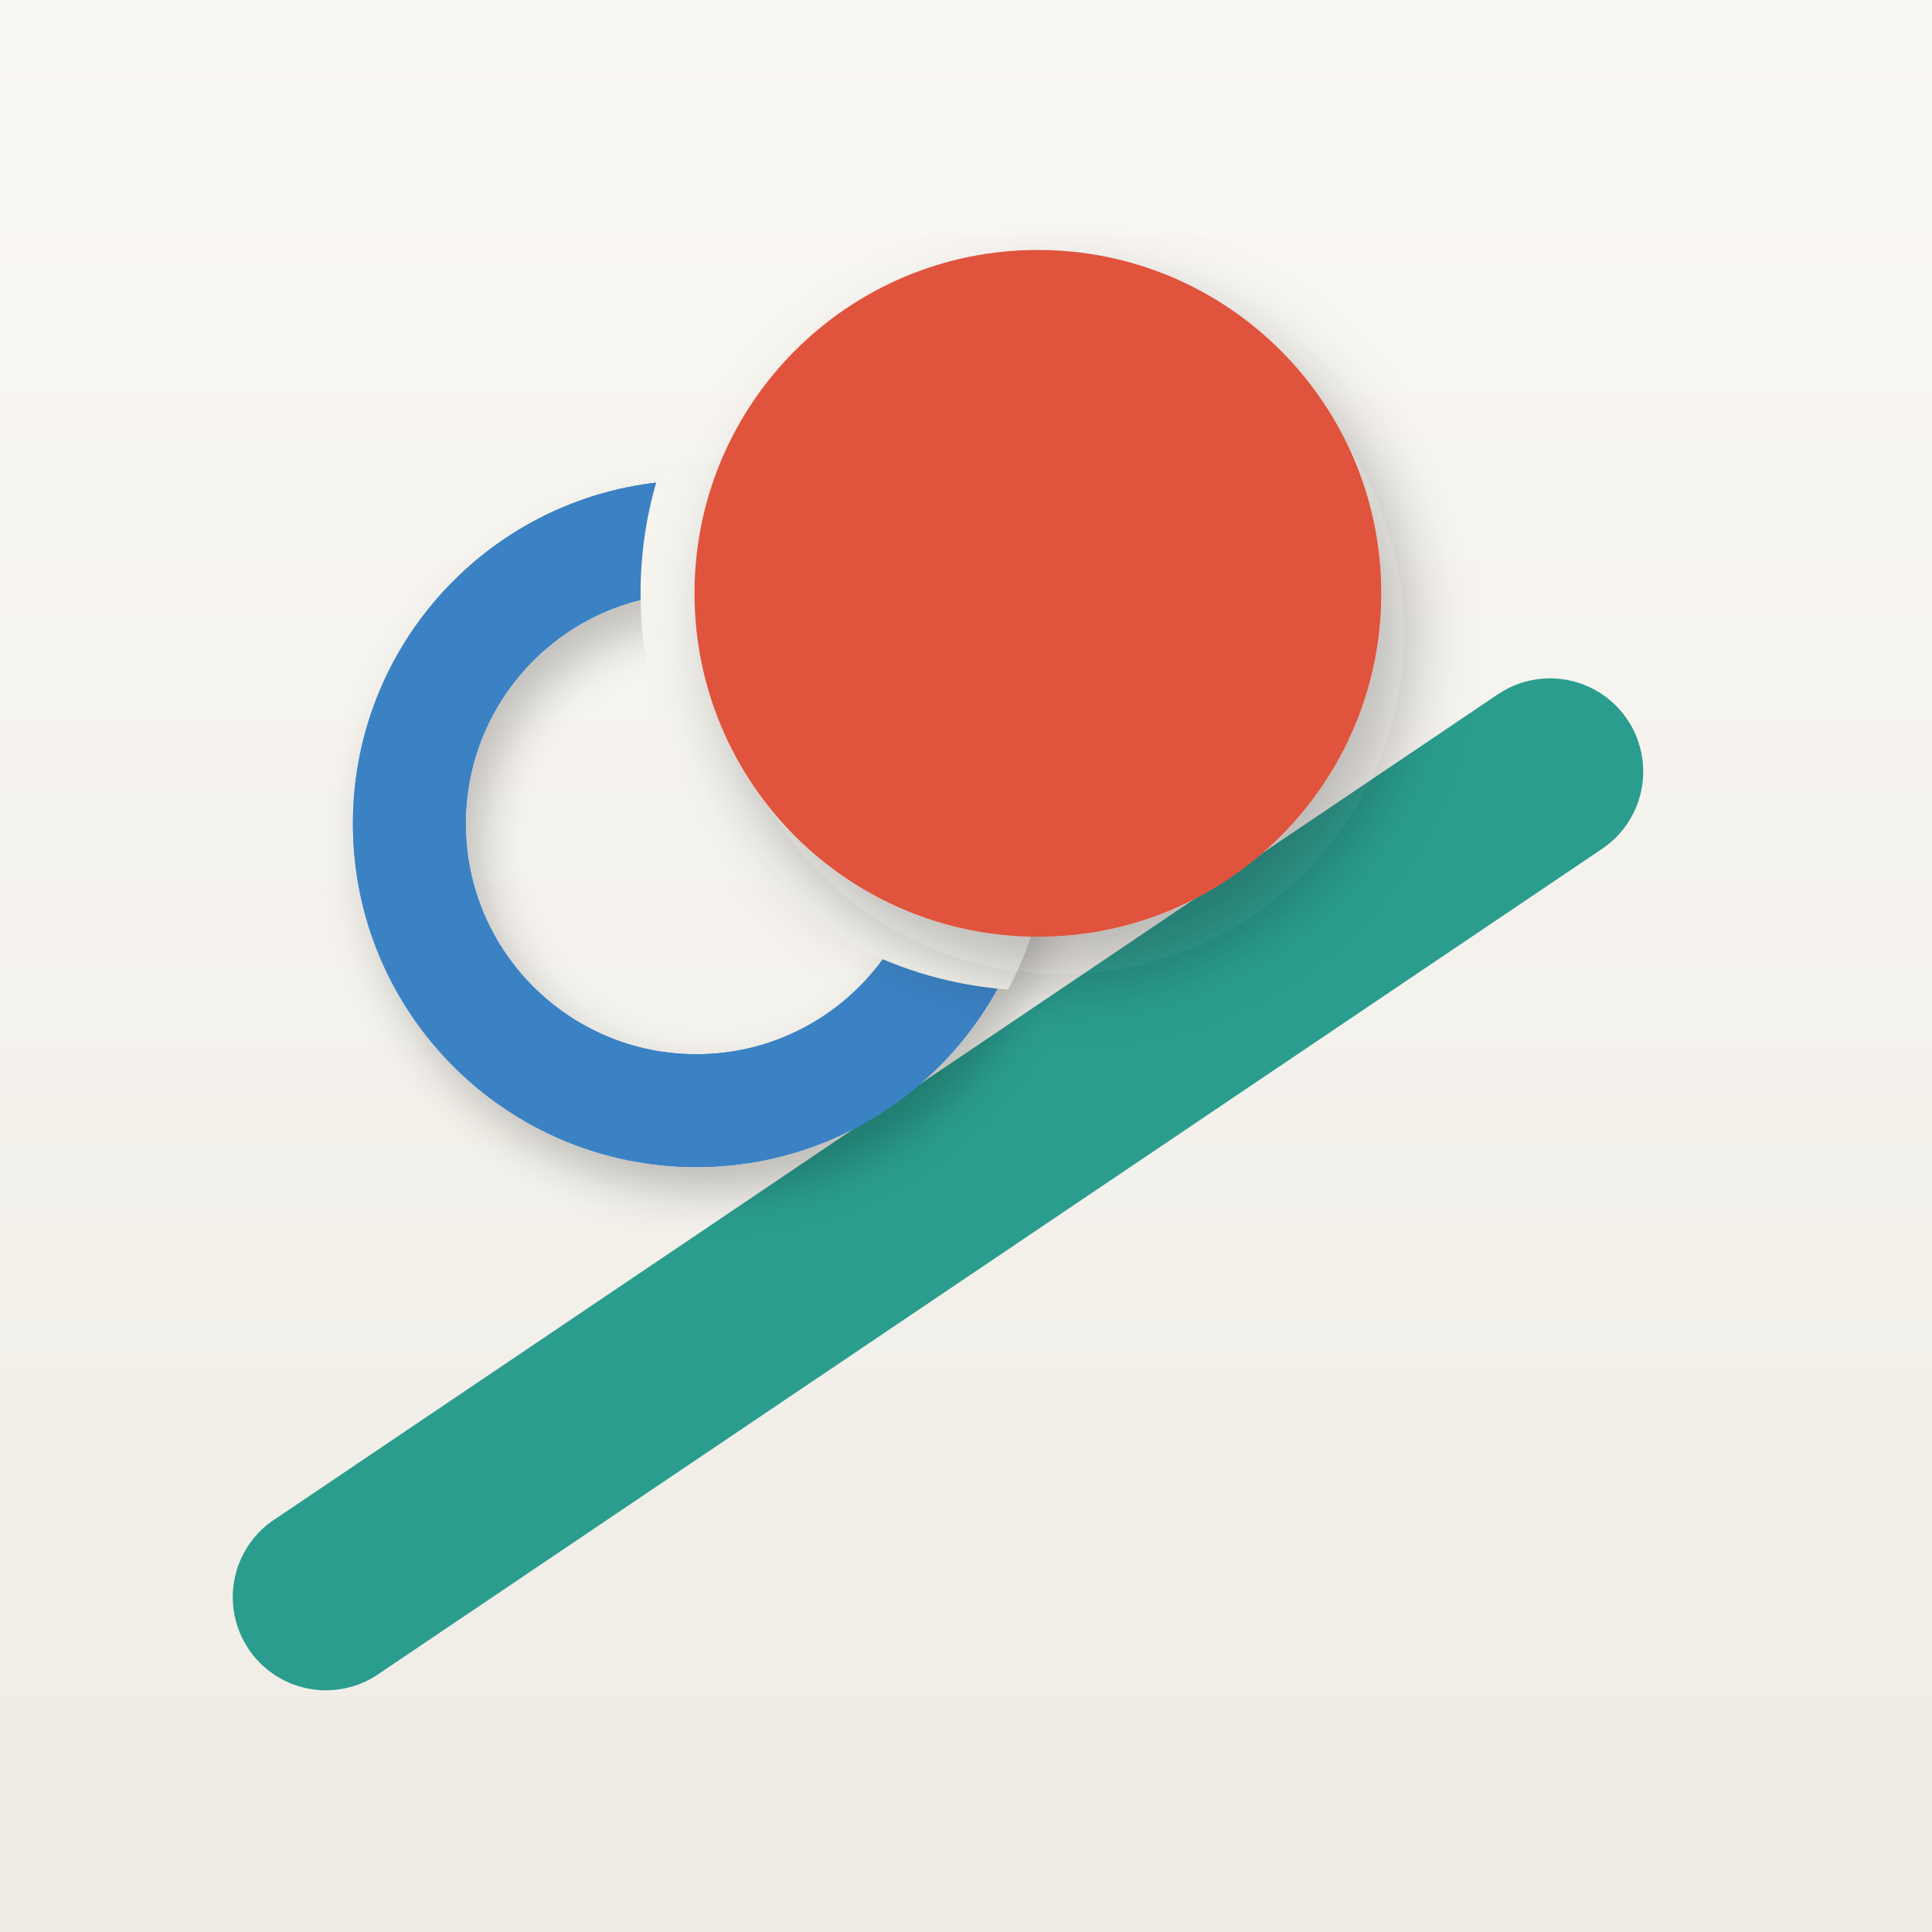
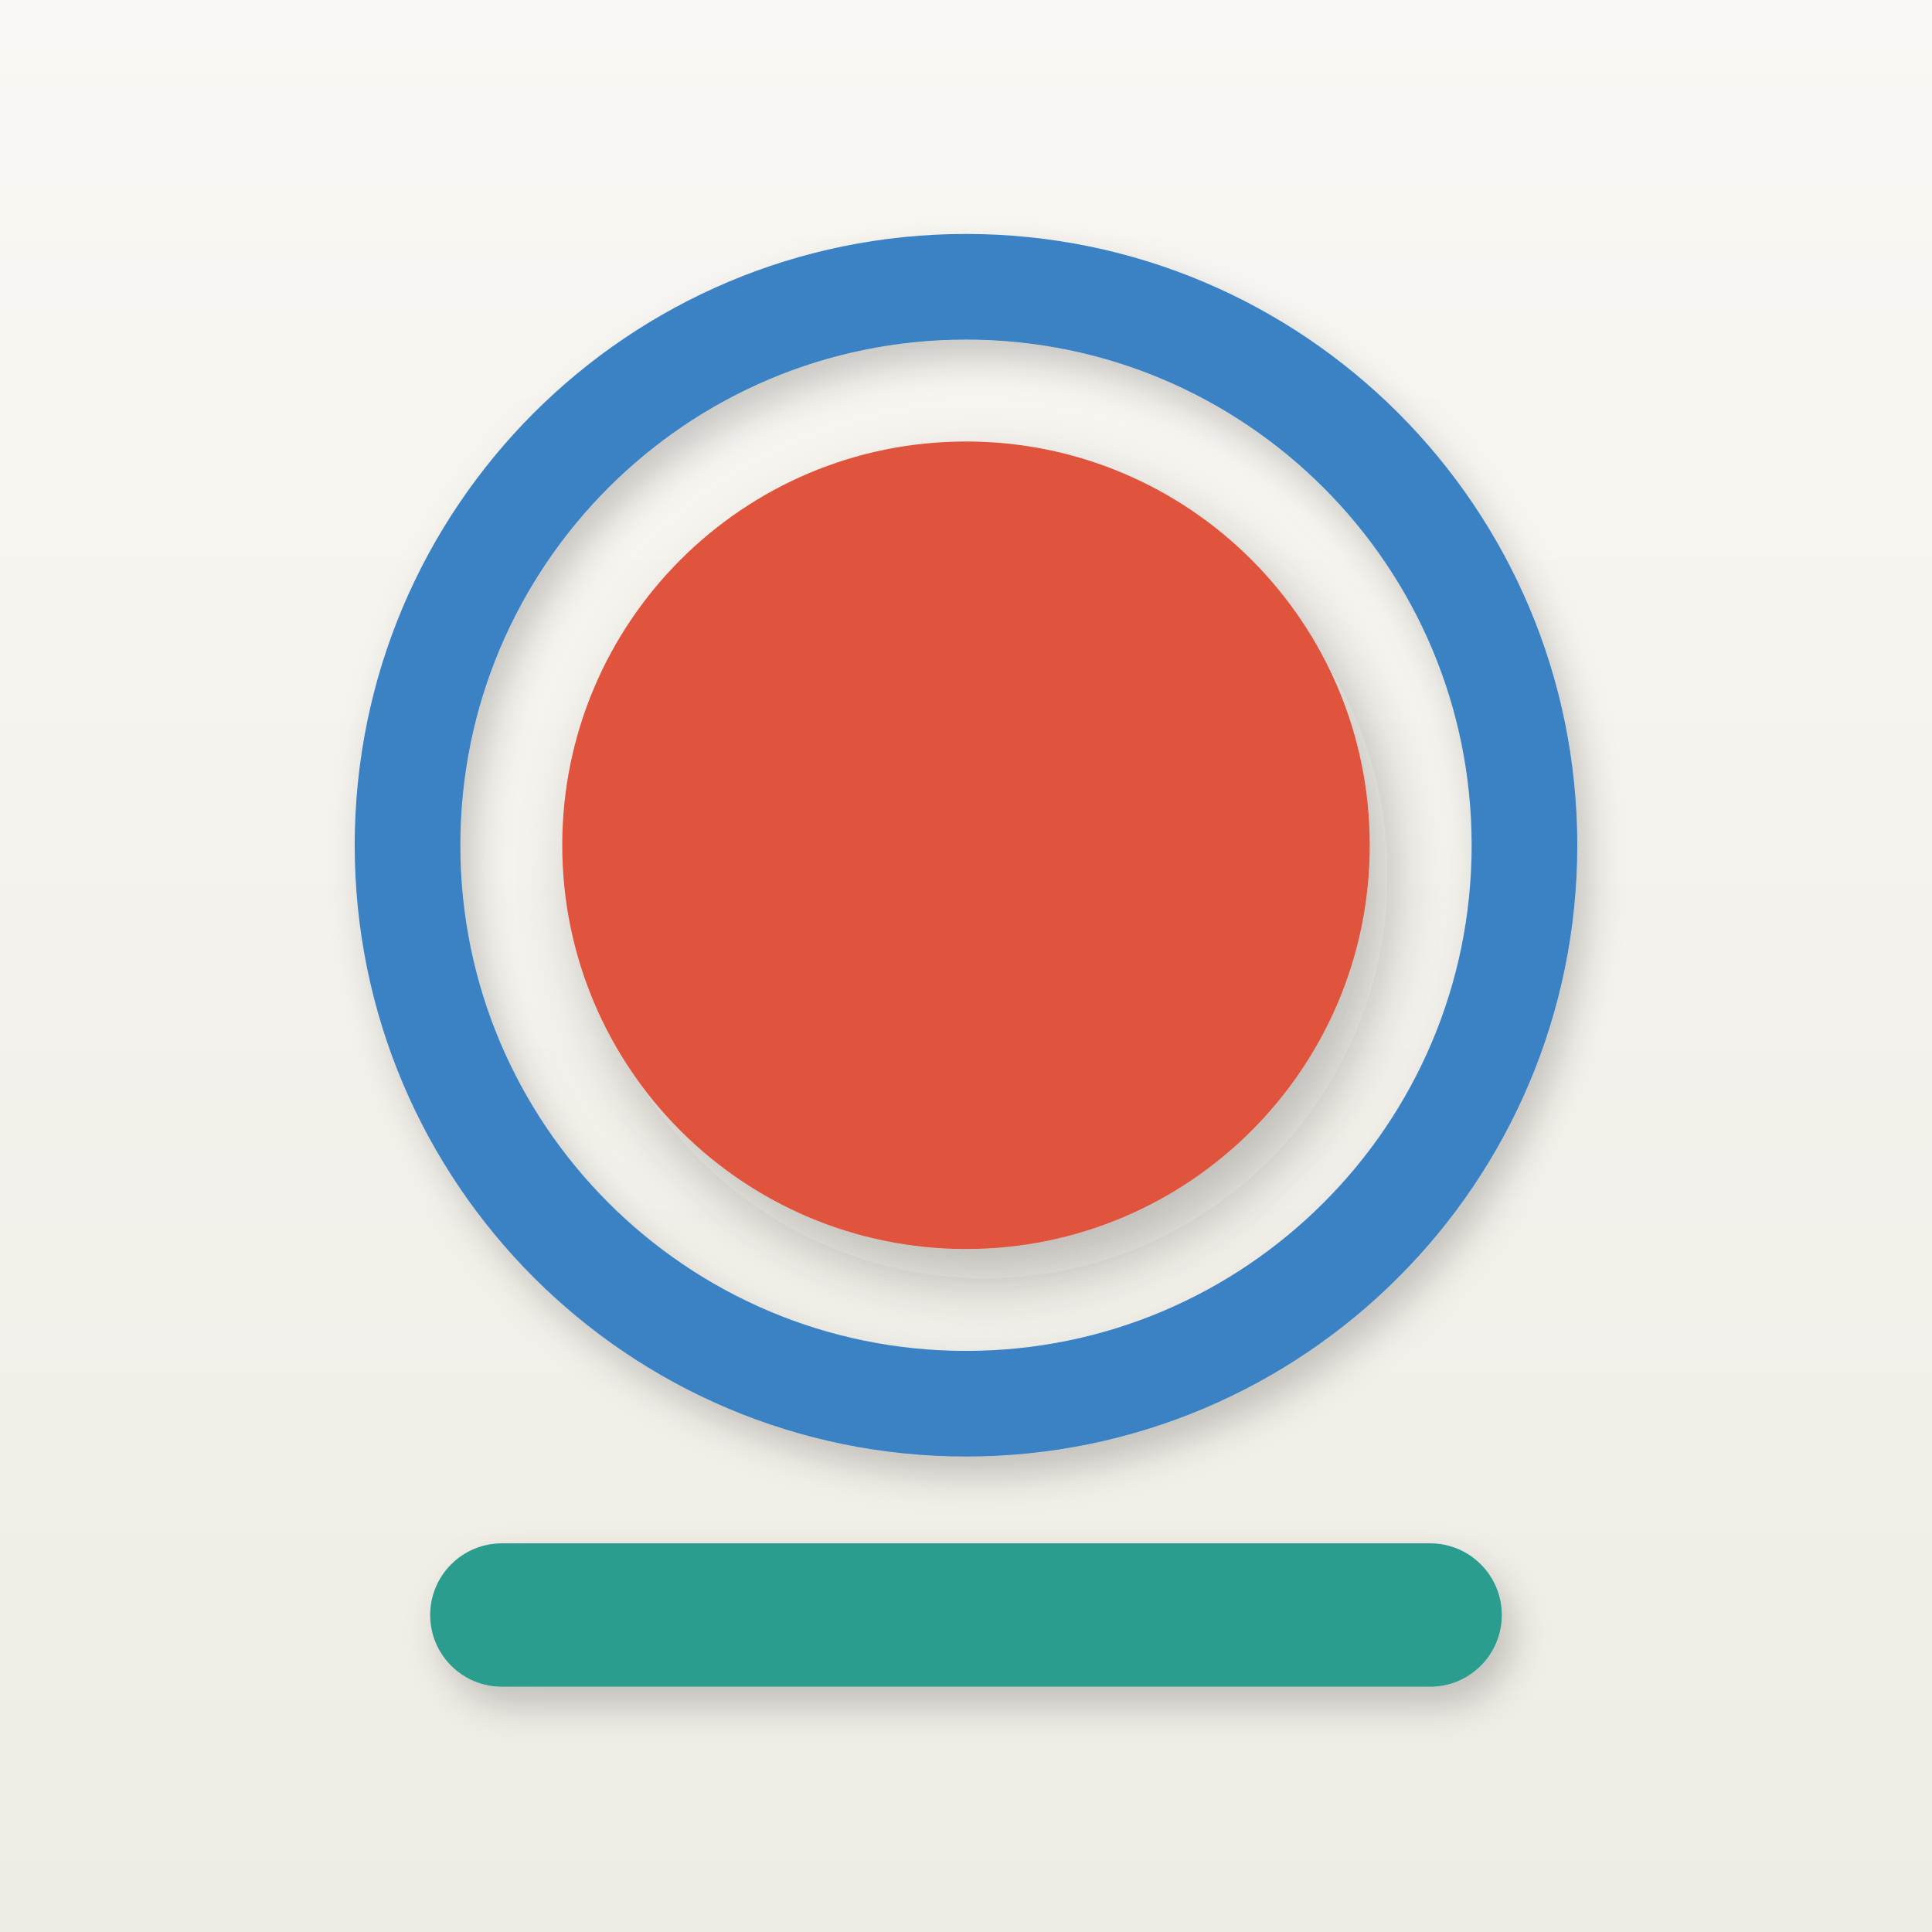
<svg xmlns="http://www.w3.org/2000/svg" viewBox="0 0 1024 1024" width="1024" height="1024">
  <defs>
    <filter id="sh" x="-40%" y="-40%" width="180%" height="180%">
-       <feDropShadow dx="10" dy="16" stdDeviation="14" flood-color="#1b1a17" flood-opacity="0.28" />
+       <feDropShadow dx="10" dy="16" stdDeviation="16" flood-color="#1b1a17" flood-opacity="0.26" />
    </filter>
    <filter id="sh2" x="-40%" y="-40%" width="180%" height="180%">
-       <feDropShadow dx="6" dy="10" stdDeviation="9" flood-color="#1b1a17" flood-opacity="0.22" />
+       <feDropShadow dx="6" dy="10" stdDeviation="10" flood-color="#1b1a17" flood-opacity="0.20" />
    </filter>
    <linearGradient id="bg" x1="0" y1="0" x2="0" y2="1">
      <stop offset="0" stop-color="#FAF8F4" />
      <stop offset="1" stop-color="#EFECE5" />
    </linearGradient>
  </defs>
-   <rect width="1024" height="1024" rx="0" fill="url(#bg)" />
-   <clipPath id="cl">
-     <circle cx="349.7" cy="475.5" r="144" />
-   </clipPath>
-   <g transform="translate(68 -28) translate(512 512) scale(1.3) translate(-512 -512)">
-     <path d="M221.2,821.5 L718.7,486.0 A38,38 0 1 0 676.2,423.0 L178.8,758.5 A38,38 0 1 0 221.2,821.5 Z" fill="#2A9D8F" />
-     <circle cx="349.734" cy="475.502" r="117.0" fill="none" stroke="#3B82C4" stroke-width="46" filter="url(#sh2)" />
-     <circle cx="349.734" cy="475.502" r="117.0" fill="none" stroke="#3B82C4" stroke-width="46" />
-     <g clip-path="url(#cl)">
-       <circle cx="489.0" cy="381.6" r="162" fill="#F6F4EF" />
-     </g>
-     <circle cx="489.0" cy="381.6" r="140" fill="#E0533D" filter="url(#sh)" />
-   </g>
+   <rect width="1024" height="1024" fill="url(#bg)" />
+   <rect x="228.0" y="818.0" width="568.0" height="76" rx="38.0" fill="#2A9D8F" filter="url(#sh2)" />
+   <circle cx="512" cy="448" r="296" fill="none" stroke="#3B82C4" stroke-width="56" filter="url(#sh2)" />
+   <circle cx="512" cy="448" r="214" fill="#E0533D" filter="url(#sh)" />
</svg>
